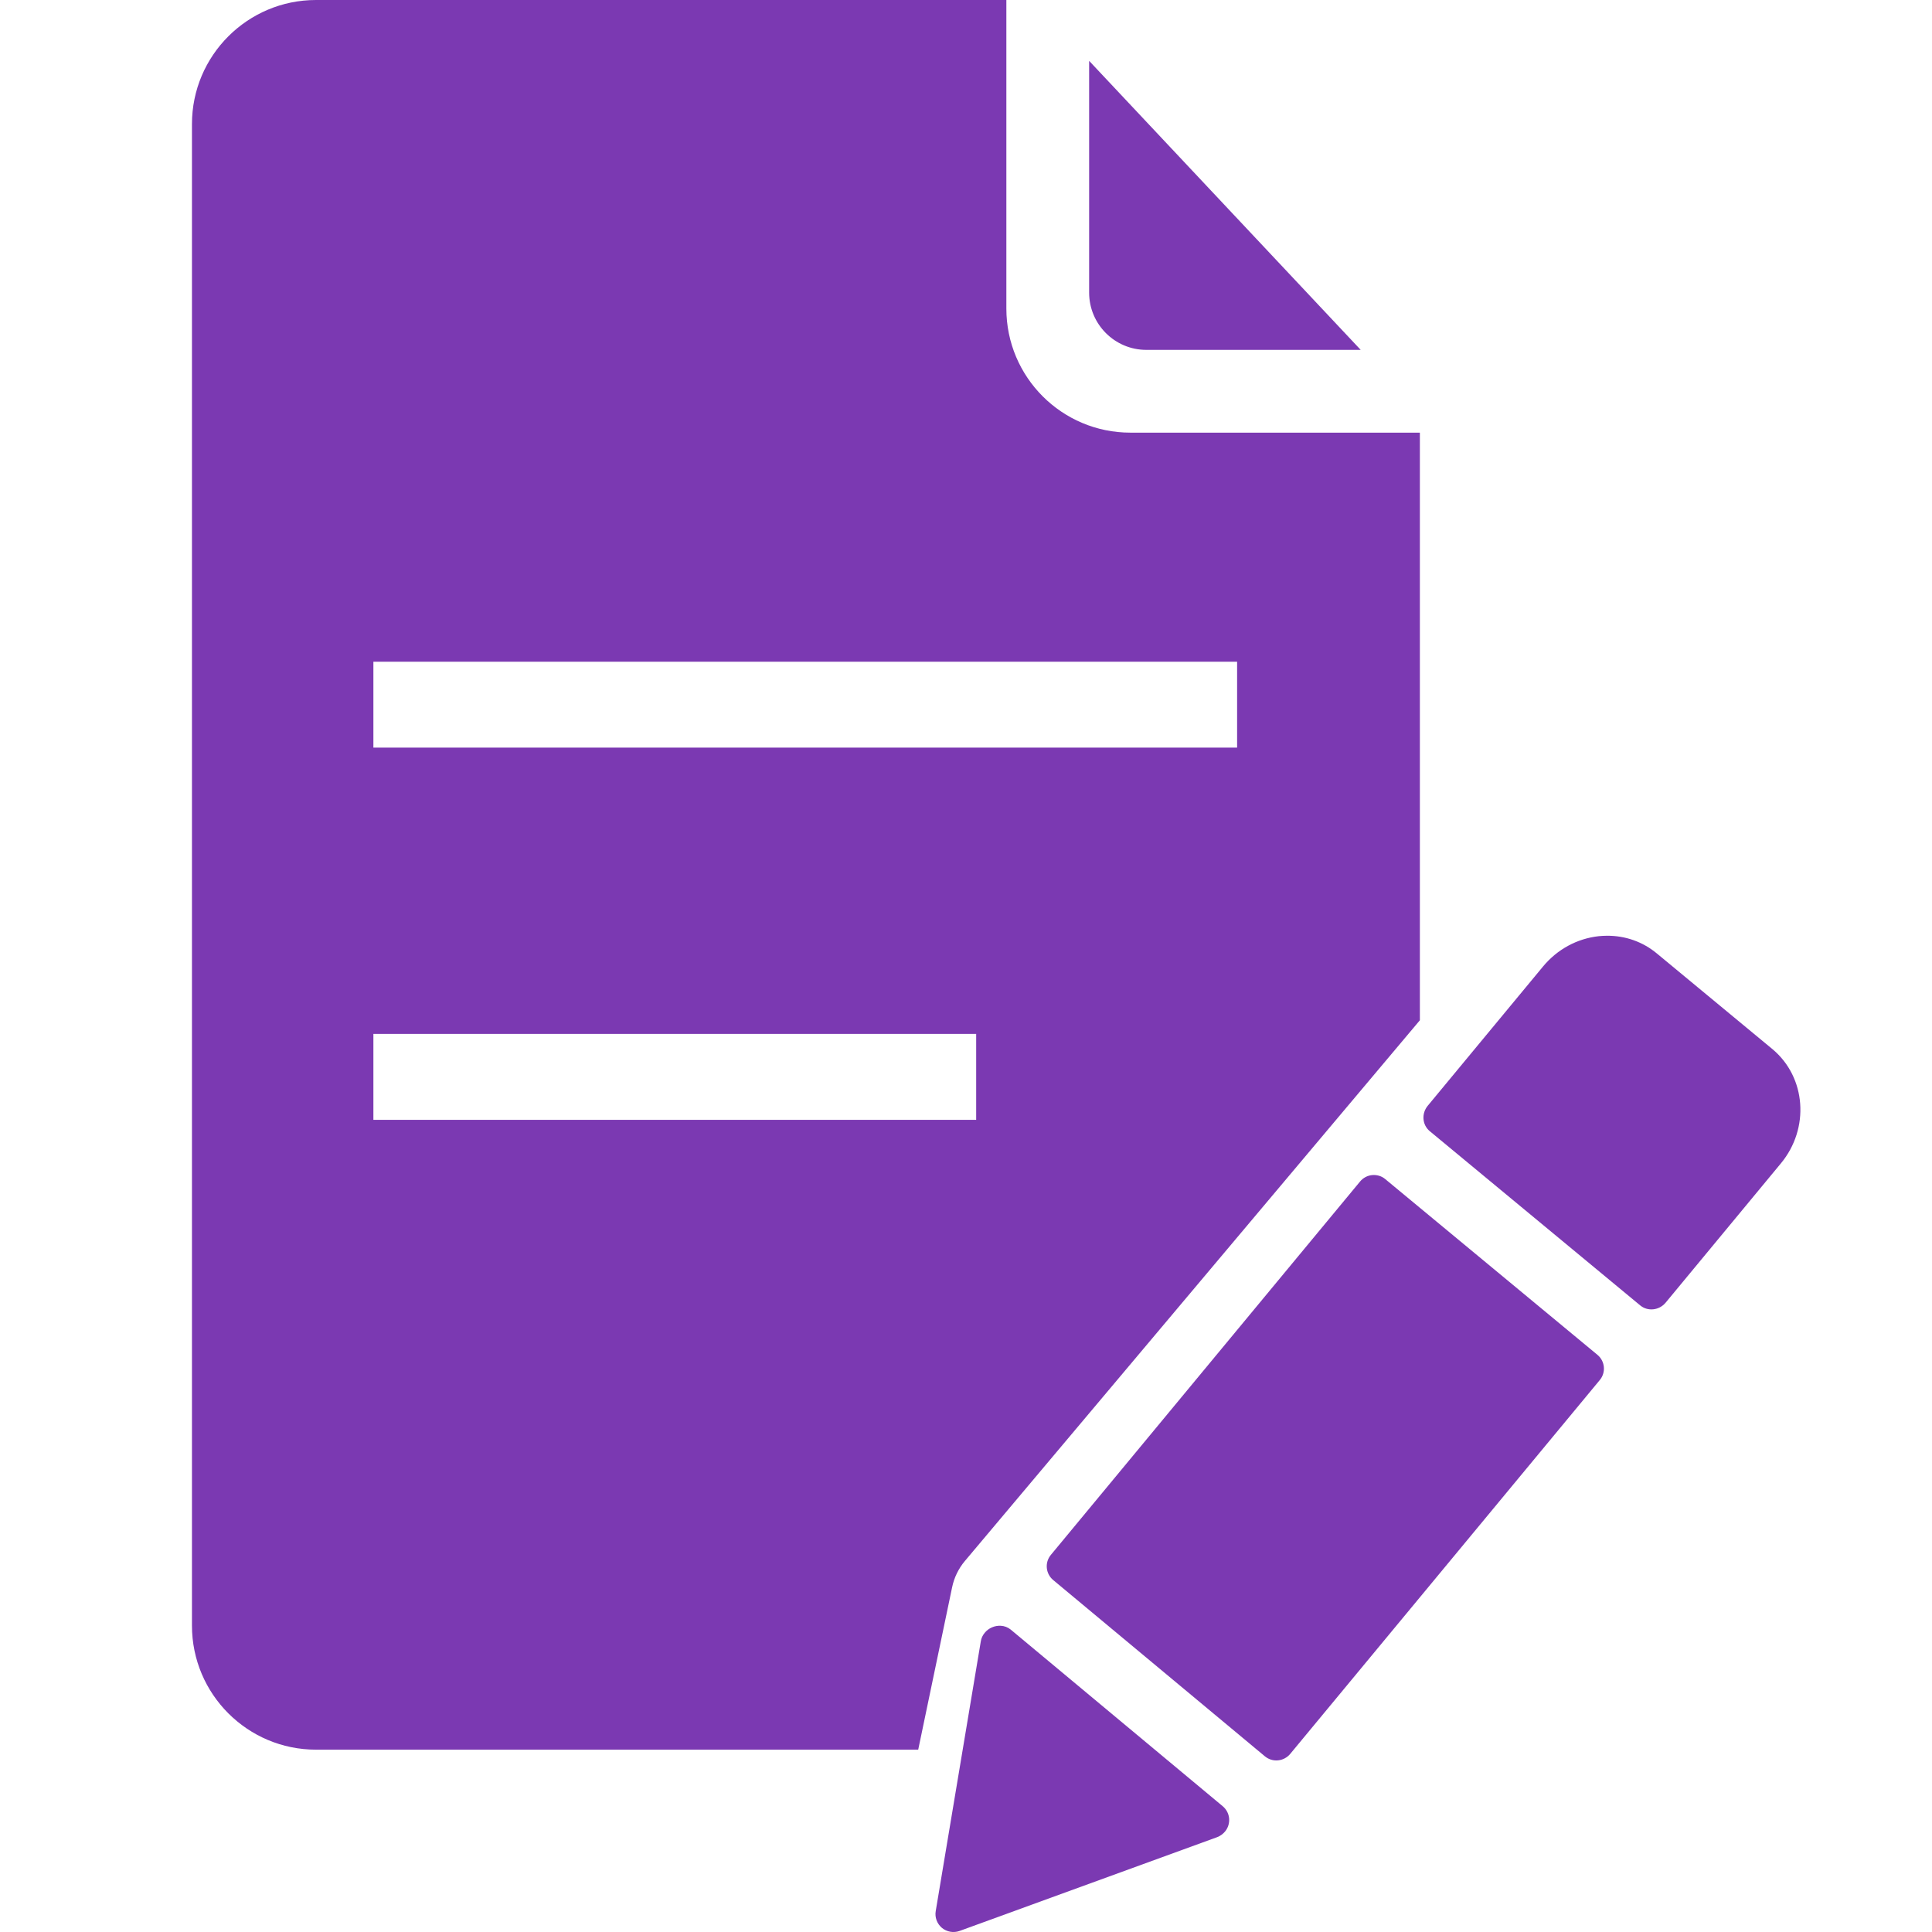
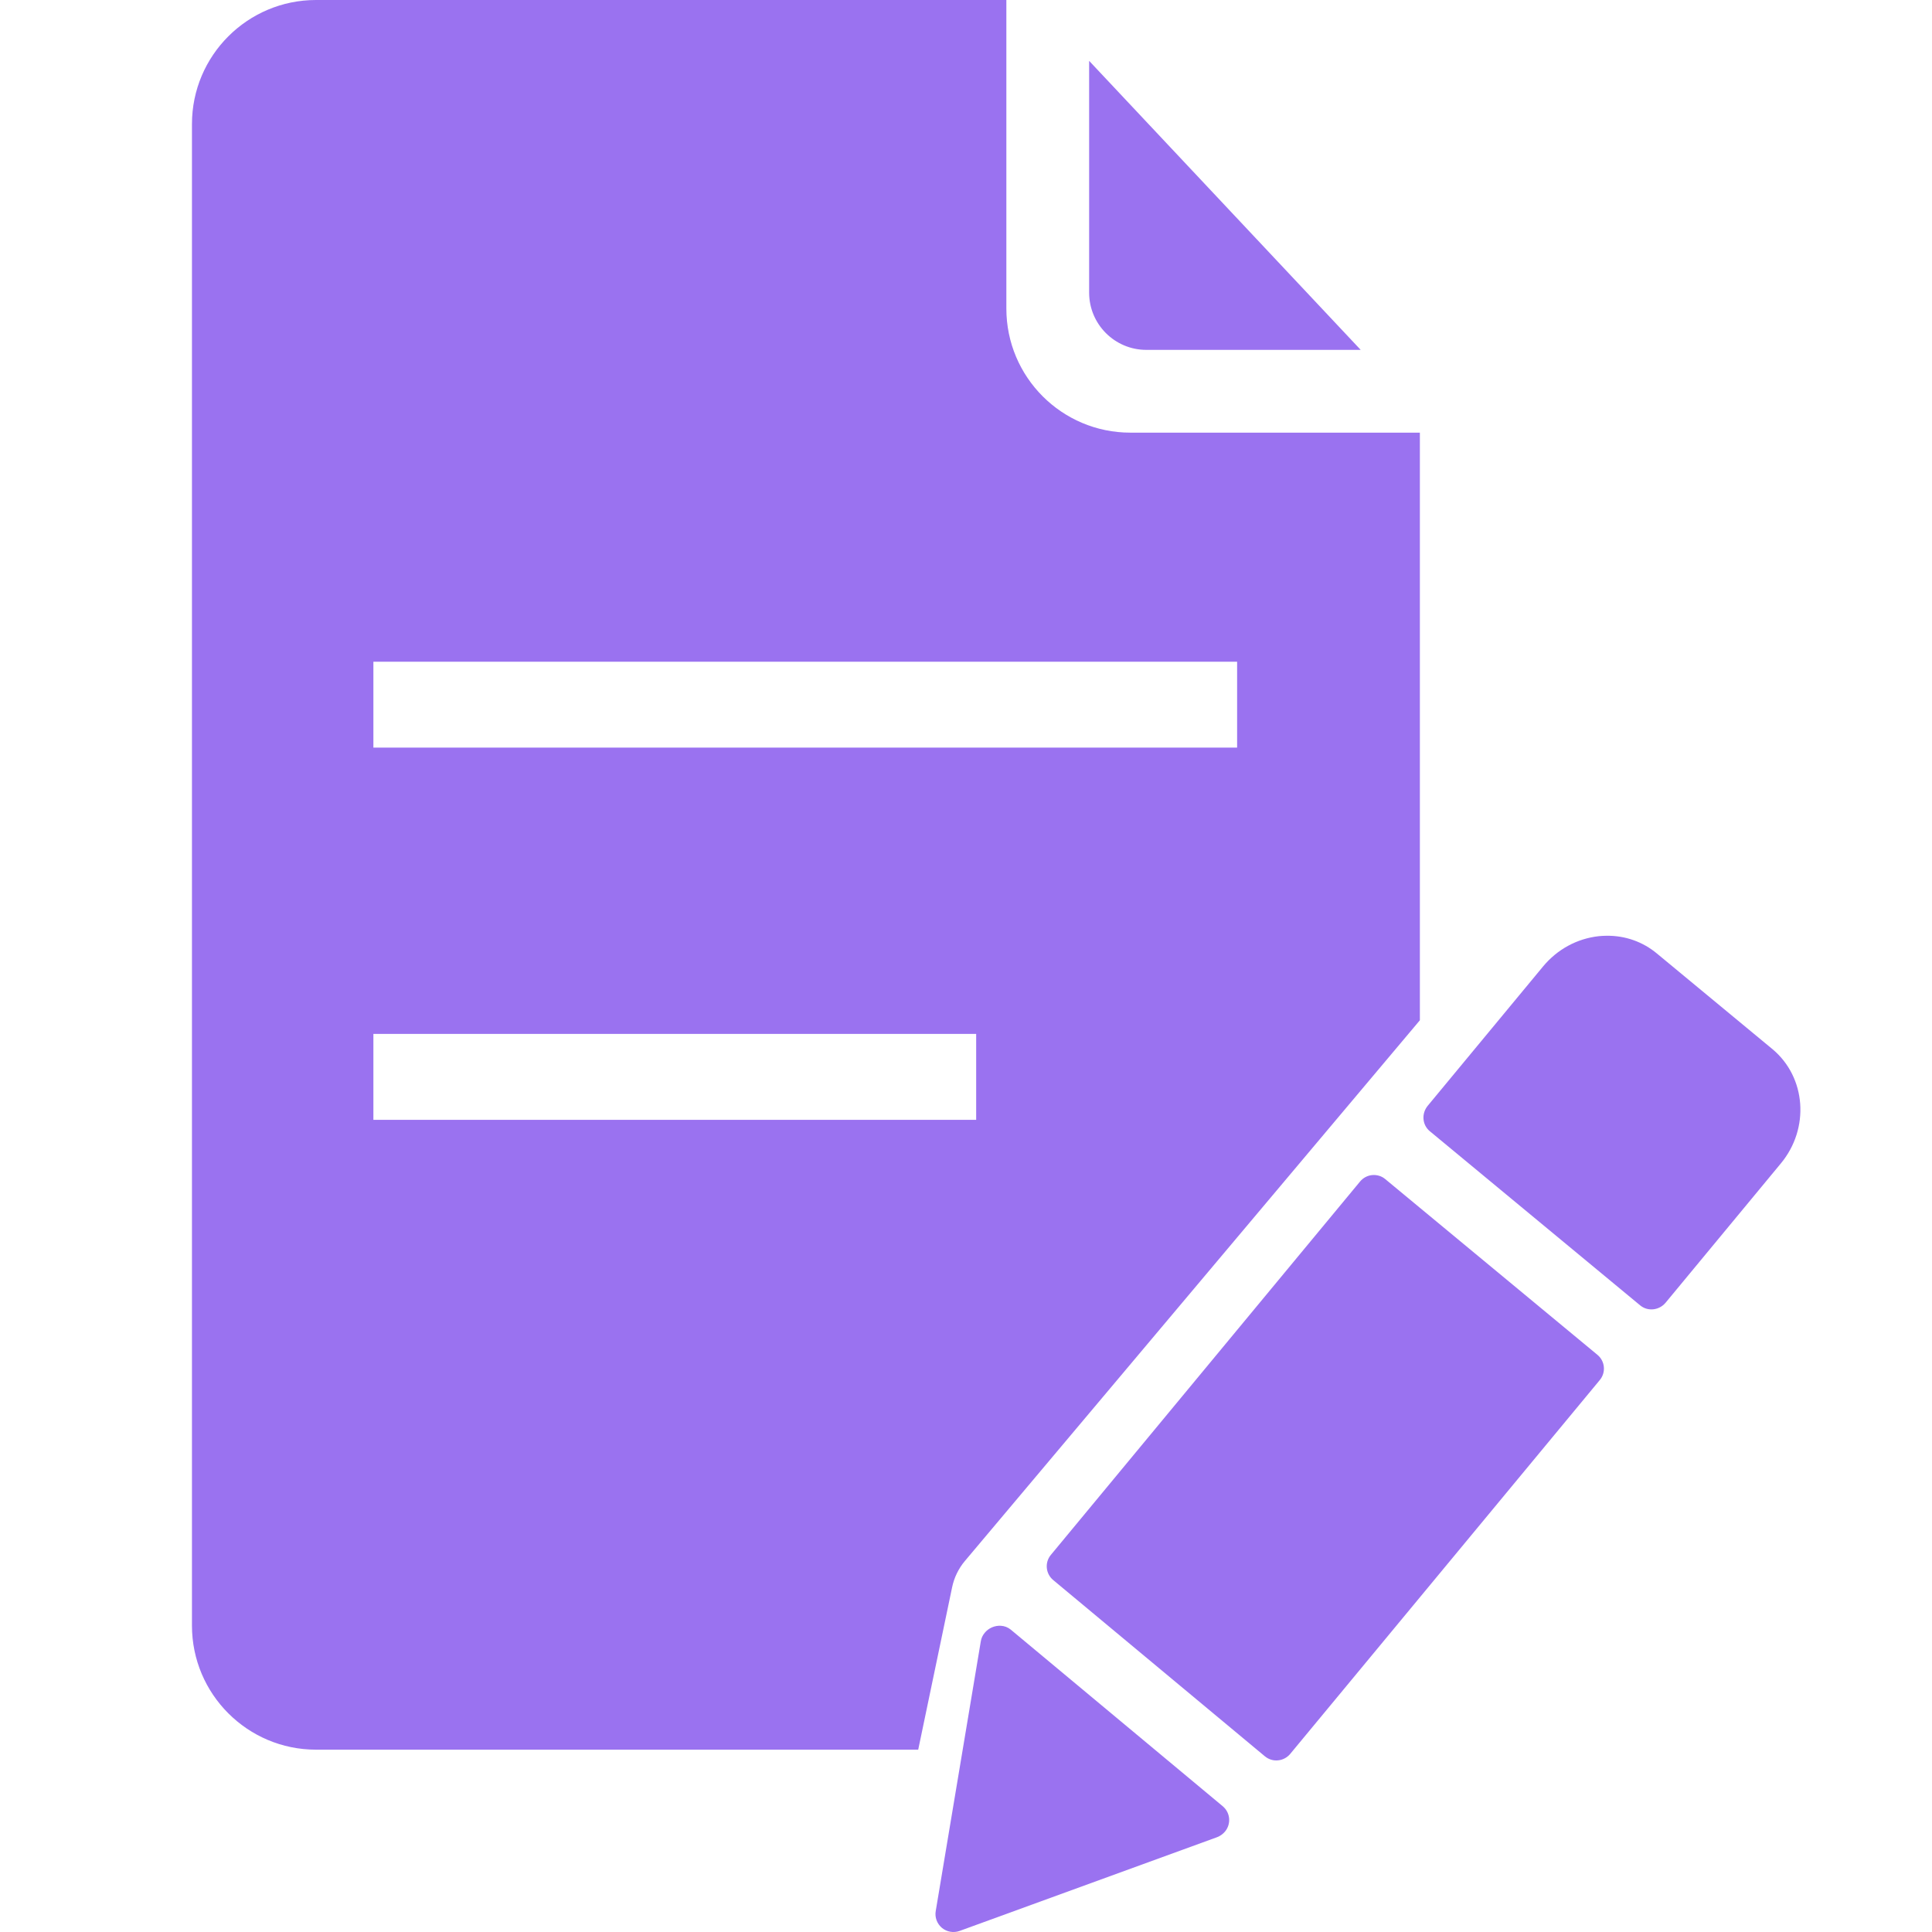
<svg xmlns="http://www.w3.org/2000/svg" style="     transform: translate(4px, 0px);" height="256" width="256" viewBox="0 0 256 256">
  <g>
-     <path id="path1" transform="rotate(0,128,128) translate(21.43595,0) scale(8.000003,8.000003)  " fill="#7b39b2" d="M13.397,26.928C13.456,26.931,13.513,26.952,13.561,26.991L17.073,29.917C17.199,30.023 17.216,30.209 17.11,30.337 17.077,30.376 17.031,30.41 16.981,30.429L12.713,31.983C12.614,32.018 12.503,31.999 12.421,31.931 12.341,31.863 12.301,31.758 12.319,31.654L13.066,27.184C13.074,27.133 13.097,27.084 13.131,27.044 13.196,26.964 13.299,26.922 13.397,26.928z M19.548,19.463C19.627,19.456,19.705,19.479,19.765,19.53L23.28,22.441C23.405,22.545,23.423,22.732,23.318,22.858L18.189,29.052C18.138,29.112 18.066,29.15 17.988,29.157 17.909,29.165 17.831,29.14 17.771,29.09L14.264,26.17C14.14,26.066,14.121,25.88,14.226,25.754L19.348,19.569C19.398,19.509,19.47,19.47,19.548,19.463z M3.005,17.125L3.005,18.548 12.989,18.548 12.989,17.125z M23.433,15.499C23.739,15.496,24.03,15.598,24.264,15.793L26.178,17.377C26.736,17.843,26.798,18.69,26.317,19.27L24.408,21.577C24.301,21.705,24.113,21.725,23.988,21.622L20.501,18.735C20.441,18.685 20.404,18.613 20.398,18.534 20.392,18.455 20.417,18.377 20.469,18.314L22.379,16.007C22.614,15.724 22.941,15.546 23.301,15.506 23.345,15.502 23.389,15.499 23.433,15.499z M3.005,10.96L3.005,12.383 17.311,12.383 17.311,10.96z M14.86,1.008L19.358,5.795 15.807,5.795C15.284,5.795,14.86,5.37,14.86,4.847z M2.055,0L13.489,0 13.489,5.111C13.489,6.246,14.409,7.166,15.543,7.166L20.338,7.166 20.338,16.899 12.802,25.855C12.696,25.981,12.623,26.132,12.59,26.293L12.029,28.98 2.055,28.98C0.921,28.98,-1.7945968E-07,28.06,0,26.925L0,2.055C-1.7945968E-07,0.92,0.921,0,2.055,0z" />
+     <path id="path1" transform="rotate(0,128,128) translate(21.43595,0) scale(8.000003,8.000003)  " fill="#9a72f0" d="M13.397,26.928C13.456,26.931,13.513,26.952,13.561,26.991L17.073,29.917C17.199,30.023 17.216,30.209 17.11,30.337 17.077,30.376 17.031,30.41 16.981,30.429L12.713,31.983C12.614,32.018 12.503,31.999 12.421,31.931 12.341,31.863 12.301,31.758 12.319,31.654L13.066,27.184C13.074,27.133 13.097,27.084 13.131,27.044 13.196,26.964 13.299,26.922 13.397,26.928z M19.548,19.463C19.627,19.456,19.705,19.479,19.765,19.53L23.28,22.441C23.405,22.545,23.423,22.732,23.318,22.858L18.189,29.052C18.138,29.112 18.066,29.15 17.988,29.157 17.909,29.165 17.831,29.14 17.771,29.09L14.264,26.17C14.14,26.066,14.121,25.88,14.226,25.754L19.348,19.569C19.398,19.509,19.47,19.47,19.548,19.463z M3.005,17.125L3.005,18.548 12.989,18.548 12.989,17.125z M23.433,15.499C23.739,15.496,24.03,15.598,24.264,15.793L26.178,17.377C26.736,17.843,26.798,18.69,26.317,19.27L24.408,21.577C24.301,21.705,24.113,21.725,23.988,21.622L20.501,18.735C20.441,18.685 20.404,18.613 20.398,18.534 20.392,18.455 20.417,18.377 20.469,18.314L22.379,16.007C22.614,15.724 22.941,15.546 23.301,15.506 23.345,15.502 23.389,15.499 23.433,15.499z M3.005,10.96L3.005,12.383 17.311,12.383 17.311,10.96z M14.86,1.008L19.358,5.795 15.807,5.795C15.284,5.795,14.86,5.37,14.86,4.847z M2.055,0L13.489,0 13.489,5.111C13.489,6.246,14.409,7.166,15.543,7.166L20.338,7.166 20.338,16.899 12.802,25.855C12.696,25.981,12.623,26.132,12.59,26.293L12.029,28.98 2.055,28.98C0.921,28.98,-1.7945968E-07,28.06,0,26.925L0,2.055C-1.7945968E-07,0.92,0.921,0,2.055,0z" />
  </g>
</svg>
